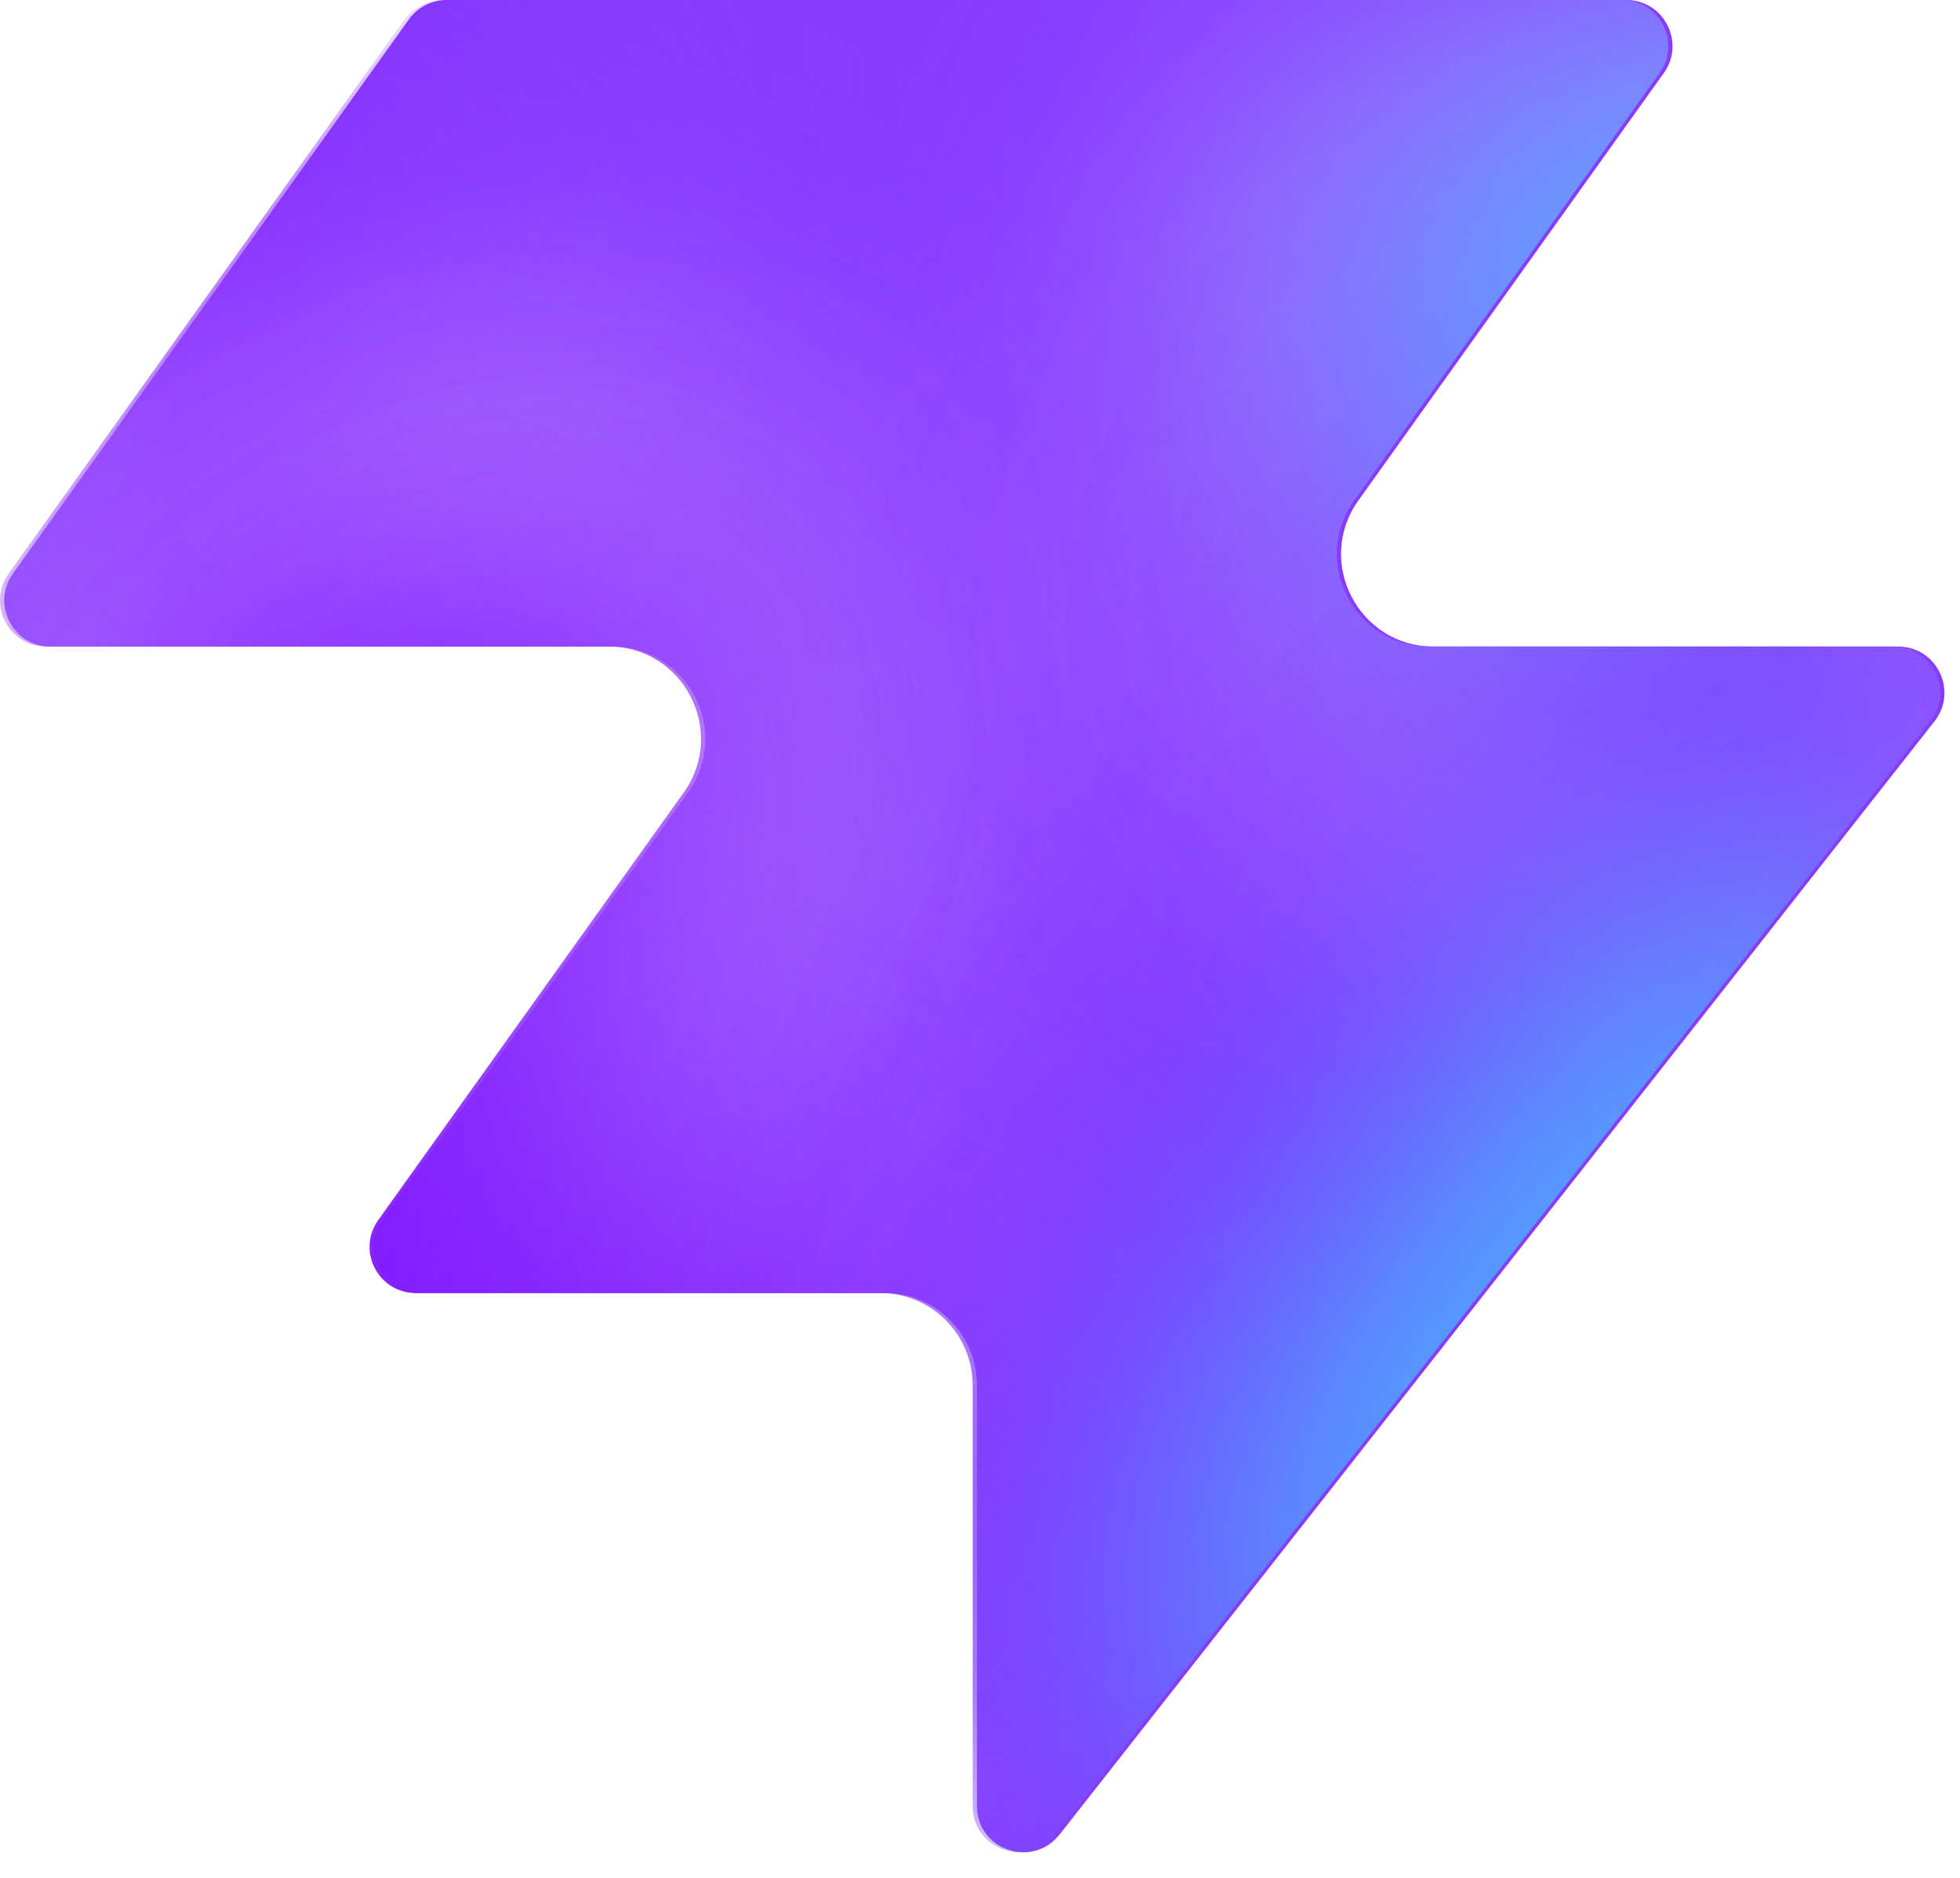
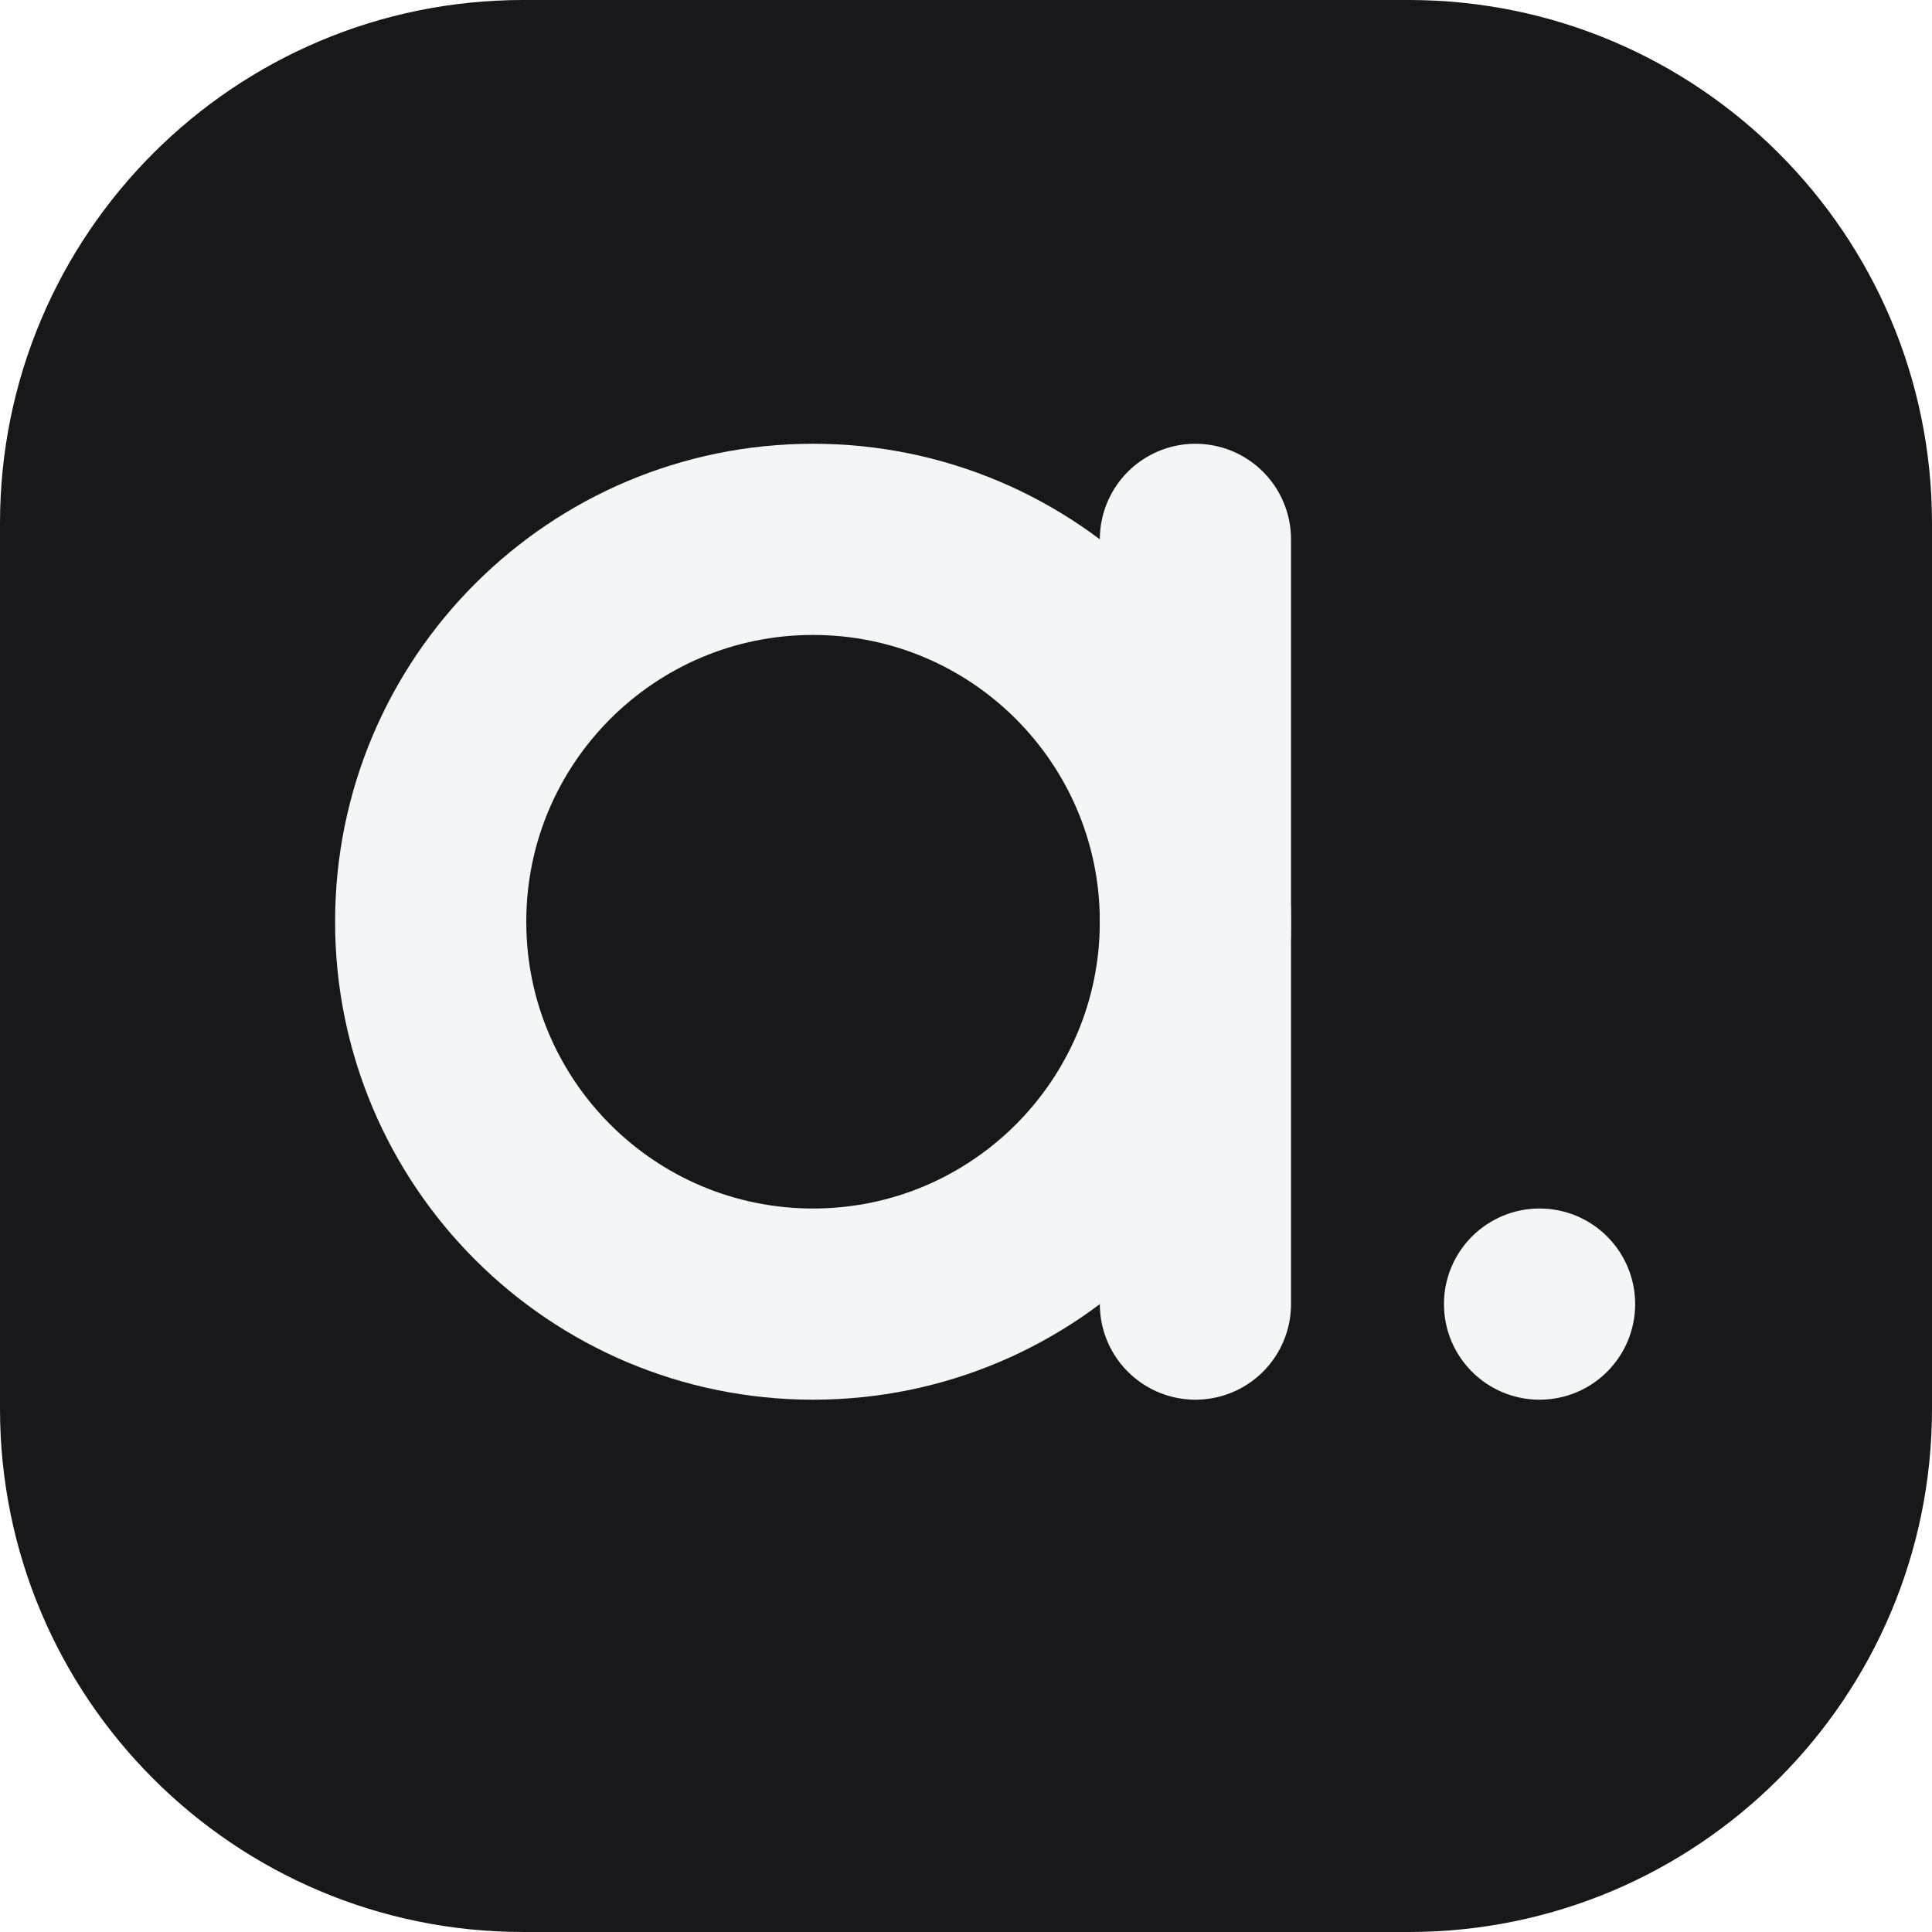
- <svg xmlns="http://www.w3.org/2000/svg" width="48" height="46" fill="none" viewBox="0 0 48 46">
-   <path fill="#863bff" d="M25.946 44.938c-.664.845-2.021.375-2.021-.698V33.937a2.26 2.26 0 0 0-2.262-2.262H10.287c-.92 0-1.456-1.04-.92-1.788l7.48-10.471c1.07-1.497 0-3.578-1.842-3.578H1.237c-.92 0-1.456-1.04-.92-1.788L10.013.474c.214-.297.556-.474.92-.474h28.894c.92 0 1.456 1.04.92 1.788l-7.48 10.471c-1.07 1.498 0 3.579 1.842 3.579h11.377c.943 0 1.473 1.088.89 1.83L25.947 44.94z" style="fill:#863bff;fill:color(display-p3 .525 .23 1);fill-opacity:1" />
-   <mask id="a" width="48" height="46" x="0" y="0" maskUnits="userSpaceOnUse" style="mask-type:alpha">
-     <path fill="#000" d="M25.842 44.938c-.664.844-2.021.375-2.021-.698V33.937a2.26 2.26 0 0 0-2.262-2.262H10.183c-.92 0-1.456-1.04-.92-1.788l7.48-10.471c1.07-1.498 0-3.579-1.842-3.579H1.133c-.92 0-1.456-1.04-.92-1.787L9.91.473c.214-.297.556-.474.92-.474h28.894c.92 0 1.456 1.04.92 1.788l-7.48 10.471c-1.07 1.498 0 3.578 1.842 3.578h11.377c.943 0 1.473 1.088.89 1.832L25.843 44.94z" style="fill:#000;fill-opacity:1" />
-   </mask>
-   <g mask="url(#a)">
-     <g filter="url(#b)">
-       <ellipse cx="5.508" cy="14.704" fill="#ede6ff" rx="5.508" ry="14.704" style="fill:#ede6ff;fill:color(display-p3 .927 .903 1);fill-opacity:1" transform="matrix(.00324 1 1 -.00324 -4.47 31.516)" />
-     </g>
-     <g filter="url(#c)">
-       <ellipse cx="10.399" cy="29.851" fill="#ede6ff" rx="10.399" ry="29.851" style="fill:#ede6ff;fill:color(display-p3 .927 .903 1);fill-opacity:1" transform="matrix(.00324 1 1 -.00324 -39.328 7.883)" />
-     </g>
-     <g filter="url(#d)">
-       <ellipse cx="5.508" cy="30.487" fill="#7e14ff" rx="5.508" ry="30.487" style="fill:#7e14ff;fill:color(display-p3 .492 .077 1);fill-opacity:1" transform="rotate(89.814 -25.913 -14.639)scale(1 -1)" />
-     </g>
-     <g filter="url(#e)">
-       <ellipse cx="5.508" cy="30.599" fill="#7e14ff" rx="5.508" ry="30.599" style="fill:#7e14ff;fill:color(display-p3 .492 .077 1);fill-opacity:1" transform="rotate(89.814 -32.644 -3.334)scale(1 -1)" />
-     </g>
-     <g filter="url(#f)">
-       <ellipse cx="5.508" cy="30.599" fill="#7e14ff" rx="5.508" ry="30.599" style="fill:#7e14ff;fill:color(display-p3 .492 .077 1);fill-opacity:1" transform="matrix(.00324 1 1 -.00324 -34.34 30.47)" />
-     </g>
-     <g filter="url(#g)">
-       <ellipse cx="14.072" cy="22.078" fill="#ede6ff" rx="14.072" ry="22.078" style="fill:#ede6ff;fill:color(display-p3 .927 .903 1);fill-opacity:1" transform="rotate(93.35 24.506 48.493)scale(-1 1)" />
-     </g>
-     <g filter="url(#h)">
-       <ellipse cx="3.47" cy="21.501" fill="#7e14ff" rx="3.47" ry="21.501" style="fill:#7e14ff;fill:color(display-p3 .492 .077 1);fill-opacity:1" transform="rotate(89.009 28.708 47.59)scale(-1 1)" />
-     </g>
-     <g filter="url(#i)">
-       <ellipse cx="3.47" cy="21.501" fill="#7e14ff" rx="3.47" ry="21.501" style="fill:#7e14ff;fill:color(display-p3 .492 .077 1);fill-opacity:1" transform="rotate(89.009 28.708 47.59)scale(-1 1)" />
-     </g>
-     <g filter="url(#j)">
-       <ellipse cx=".387" cy="8.972" fill="#7e14ff" rx="4.407" ry="29.108" style="fill:#7e14ff;fill:color(display-p3 .492 .077 1);fill-opacity:1" transform="rotate(39.51 .387 8.972)" />
-     </g>
-     <g filter="url(#k)">
-       <ellipse cx="47.523" cy="-6.092" fill="#7e14ff" rx="4.407" ry="29.108" style="fill:#7e14ff;fill:color(display-p3 .492 .077 1);fill-opacity:1" transform="rotate(37.892 47.523 -6.092)" />
-     </g>
-     <g filter="url(#l)">
-       <ellipse cx="41.412" cy="6.333" fill="#47bfff" rx="5.971" ry="9.665" style="fill:#47bfff;fill:color(display-p3 .28 .748 1);fill-opacity:1" transform="rotate(37.892 41.412 6.333)" />
-     </g>
-     <g filter="url(#m)">
-       <ellipse cx="-1.879" cy="38.332" fill="#7e14ff" rx="4.407" ry="29.108" style="fill:#7e14ff;fill:color(display-p3 .492 .077 1);fill-opacity:1" transform="rotate(37.892 -1.88 38.332)" />
-     </g>
-     <g filter="url(#n)">
-       <ellipse cx="-1.879" cy="38.332" fill="#7e14ff" rx="4.407" ry="29.108" style="fill:#7e14ff;fill:color(display-p3 .492 .077 1);fill-opacity:1" transform="rotate(37.892 -1.88 38.332)" />
-     </g>
-     <g filter="url(#o)">
-       <ellipse cx="35.651" cy="29.907" fill="#7e14ff" rx="4.407" ry="29.108" style="fill:#7e14ff;fill:color(display-p3 .492 .077 1);fill-opacity:1" transform="rotate(37.892 35.651 29.907)" />
-     </g>
-     <g filter="url(#p)">
-       <ellipse cx="38.418" cy="32.4" fill="#47bfff" rx="5.971" ry="15.297" style="fill:#47bfff;fill:color(display-p3 .28 .748 1);fill-opacity:1" transform="rotate(37.892 38.418 32.4)" />
-     </g>
+ <svg xmlns="http://www.w3.org/2000/svg" viewBox="0 0 48 48" fill="none">
+   <rect width="48" height="48" rx="13" fill="#18181b" />
+   <g transform="translate(5 2) scale(.95)" stroke="#f4f5f7" stroke-width="5">
+     <circle cx="16" cy="22" r="10" />
+     <path d="M26 12v20" stroke-linecap="round" />
+     <circle cx="35" cy="32" r="2.5" fill="#f4f5f7" stroke="none" />
  </g>
-   <defs>
-     <filter id="b" width="60.045" height="41.654" x="-19.77" y="16.149" color-interpolation-filters="sRGB" filterUnits="userSpaceOnUse">
-       <feFlood flood-opacity="0" result="BackgroundImageFix" />
-       <feBlend in="SourceGraphic" in2="BackgroundImageFix" result="shape" />
-       <feGaussianBlur result="effect1_foregroundBlur_2002_17158" stdDeviation="7.659" />
-     </filter>
-     <filter id="c" width="90.34" height="51.437" x="-54.613" y="-7.533" color-interpolation-filters="sRGB" filterUnits="userSpaceOnUse">
-       <feFlood flood-opacity="0" result="BackgroundImageFix" />
-       <feBlend in="SourceGraphic" in2="BackgroundImageFix" result="shape" />
-       <feGaussianBlur result="effect1_foregroundBlur_2002_17158" stdDeviation="7.659" />
-     </filter>
-     <filter id="d" width="79.355" height="29.4" x="-49.64" y="2.03" color-interpolation-filters="sRGB" filterUnits="userSpaceOnUse">
-       <feFlood flood-opacity="0" result="BackgroundImageFix" />
-       <feBlend in="SourceGraphic" in2="BackgroundImageFix" result="shape" />
-       <feGaussianBlur result="effect1_foregroundBlur_2002_17158" stdDeviation="4.596" />
-     </filter>
-     <filter id="e" width="79.579" height="29.4" x="-45.045" y="20.029" color-interpolation-filters="sRGB" filterUnits="userSpaceOnUse">
-       <feFlood flood-opacity="0" result="BackgroundImageFix" />
-       <feBlend in="SourceGraphic" in2="BackgroundImageFix" result="shape" />
-       <feGaussianBlur result="effect1_foregroundBlur_2002_17158" stdDeviation="4.596" />
-     </filter>
-     <filter id="f" width="79.579" height="29.4" x="-43.513" y="21.178" color-interpolation-filters="sRGB" filterUnits="userSpaceOnUse">
-       <feFlood flood-opacity="0" result="BackgroundImageFix" />
-       <feBlend in="SourceGraphic" in2="BackgroundImageFix" result="shape" />
-       <feGaussianBlur result="effect1_foregroundBlur_2002_17158" stdDeviation="4.596" />
-     </filter>
-     <filter id="g" width="74.749" height="58.852" x="15.756" y="-17.901" color-interpolation-filters="sRGB" filterUnits="userSpaceOnUse">
-       <feFlood flood-opacity="0" result="BackgroundImageFix" />
-       <feBlend in="SourceGraphic" in2="BackgroundImageFix" result="shape" />
-       <feGaussianBlur result="effect1_foregroundBlur_2002_17158" stdDeviation="7.659" />
-     </filter>
-     <filter id="h" width="61.377" height="25.362" x="23.548" y="2.284" color-interpolation-filters="sRGB" filterUnits="userSpaceOnUse">
-       <feFlood flood-opacity="0" result="BackgroundImageFix" />
-       <feBlend in="SourceGraphic" in2="BackgroundImageFix" result="shape" />
-       <feGaussianBlur result="effect1_foregroundBlur_2002_17158" stdDeviation="4.596" />
-     </filter>
-     <filter id="i" width="61.377" height="25.362" x="23.548" y="2.284" color-interpolation-filters="sRGB" filterUnits="userSpaceOnUse">
-       <feFlood flood-opacity="0" result="BackgroundImageFix" />
-       <feBlend in="SourceGraphic" in2="BackgroundImageFix" result="shape" />
-       <feGaussianBlur result="effect1_foregroundBlur_2002_17158" stdDeviation="4.596" />
-     </filter>
-     <filter id="j" width="56.045" height="63.649" x="-27.636" y="-22.853" color-interpolation-filters="sRGB" filterUnits="userSpaceOnUse">
-       <feFlood flood-opacity="0" result="BackgroundImageFix" />
-       <feBlend in="SourceGraphic" in2="BackgroundImageFix" result="shape" />
-       <feGaussianBlur result="effect1_foregroundBlur_2002_17158" stdDeviation="4.596" />
-     </filter>
-     <filter id="k" width="54.814" height="64.646" x="20.116" y="-38.415" color-interpolation-filters="sRGB" filterUnits="userSpaceOnUse">
-       <feFlood flood-opacity="0" result="BackgroundImageFix" />
-       <feBlend in="SourceGraphic" in2="BackgroundImageFix" result="shape" />
-       <feGaussianBlur result="effect1_foregroundBlur_2002_17158" stdDeviation="4.596" />
-     </filter>
-     <filter id="l" width="33.541" height="35.313" x="24.641" y="-11.323" color-interpolation-filters="sRGB" filterUnits="userSpaceOnUse">
-       <feFlood flood-opacity="0" result="BackgroundImageFix" />
-       <feBlend in="SourceGraphic" in2="BackgroundImageFix" result="shape" />
-       <feGaussianBlur result="effect1_foregroundBlur_2002_17158" stdDeviation="4.596" />
-     </filter>
-     <filter id="m" width="54.814" height="64.646" x="-29.286" y="6.009" color-interpolation-filters="sRGB" filterUnits="userSpaceOnUse">
-       <feFlood flood-opacity="0" result="BackgroundImageFix" />
-       <feBlend in="SourceGraphic" in2="BackgroundImageFix" result="shape" />
-       <feGaussianBlur result="effect1_foregroundBlur_2002_17158" stdDeviation="4.596" />
-     </filter>
-     <filter id="n" width="54.814" height="64.646" x="-29.286" y="6.009" color-interpolation-filters="sRGB" filterUnits="userSpaceOnUse">
-       <feFlood flood-opacity="0" result="BackgroundImageFix" />
-       <feBlend in="SourceGraphic" in2="BackgroundImageFix" result="shape" />
-       <feGaussianBlur result="effect1_foregroundBlur_2002_17158" stdDeviation="4.596" />
-     </filter>
-     <filter id="o" width="54.814" height="64.646" x="8.244" y="-2.416" color-interpolation-filters="sRGB" filterUnits="userSpaceOnUse">
-       <feFlood flood-opacity="0" result="BackgroundImageFix" />
-       <feBlend in="SourceGraphic" in2="BackgroundImageFix" result="shape" />
-       <feGaussianBlur result="effect1_foregroundBlur_2002_17158" stdDeviation="4.596" />
-     </filter>
-     <filter id="p" width="39.409" height="43.623" x="18.713" y="10.588" color-interpolation-filters="sRGB" filterUnits="userSpaceOnUse">
-       <feFlood flood-opacity="0" result="BackgroundImageFix" />
-       <feBlend in="SourceGraphic" in2="BackgroundImageFix" result="shape" />
-       <feGaussianBlur result="effect1_foregroundBlur_2002_17158" stdDeviation="4.596" />
-     </filter>
-   </defs>
</svg>
